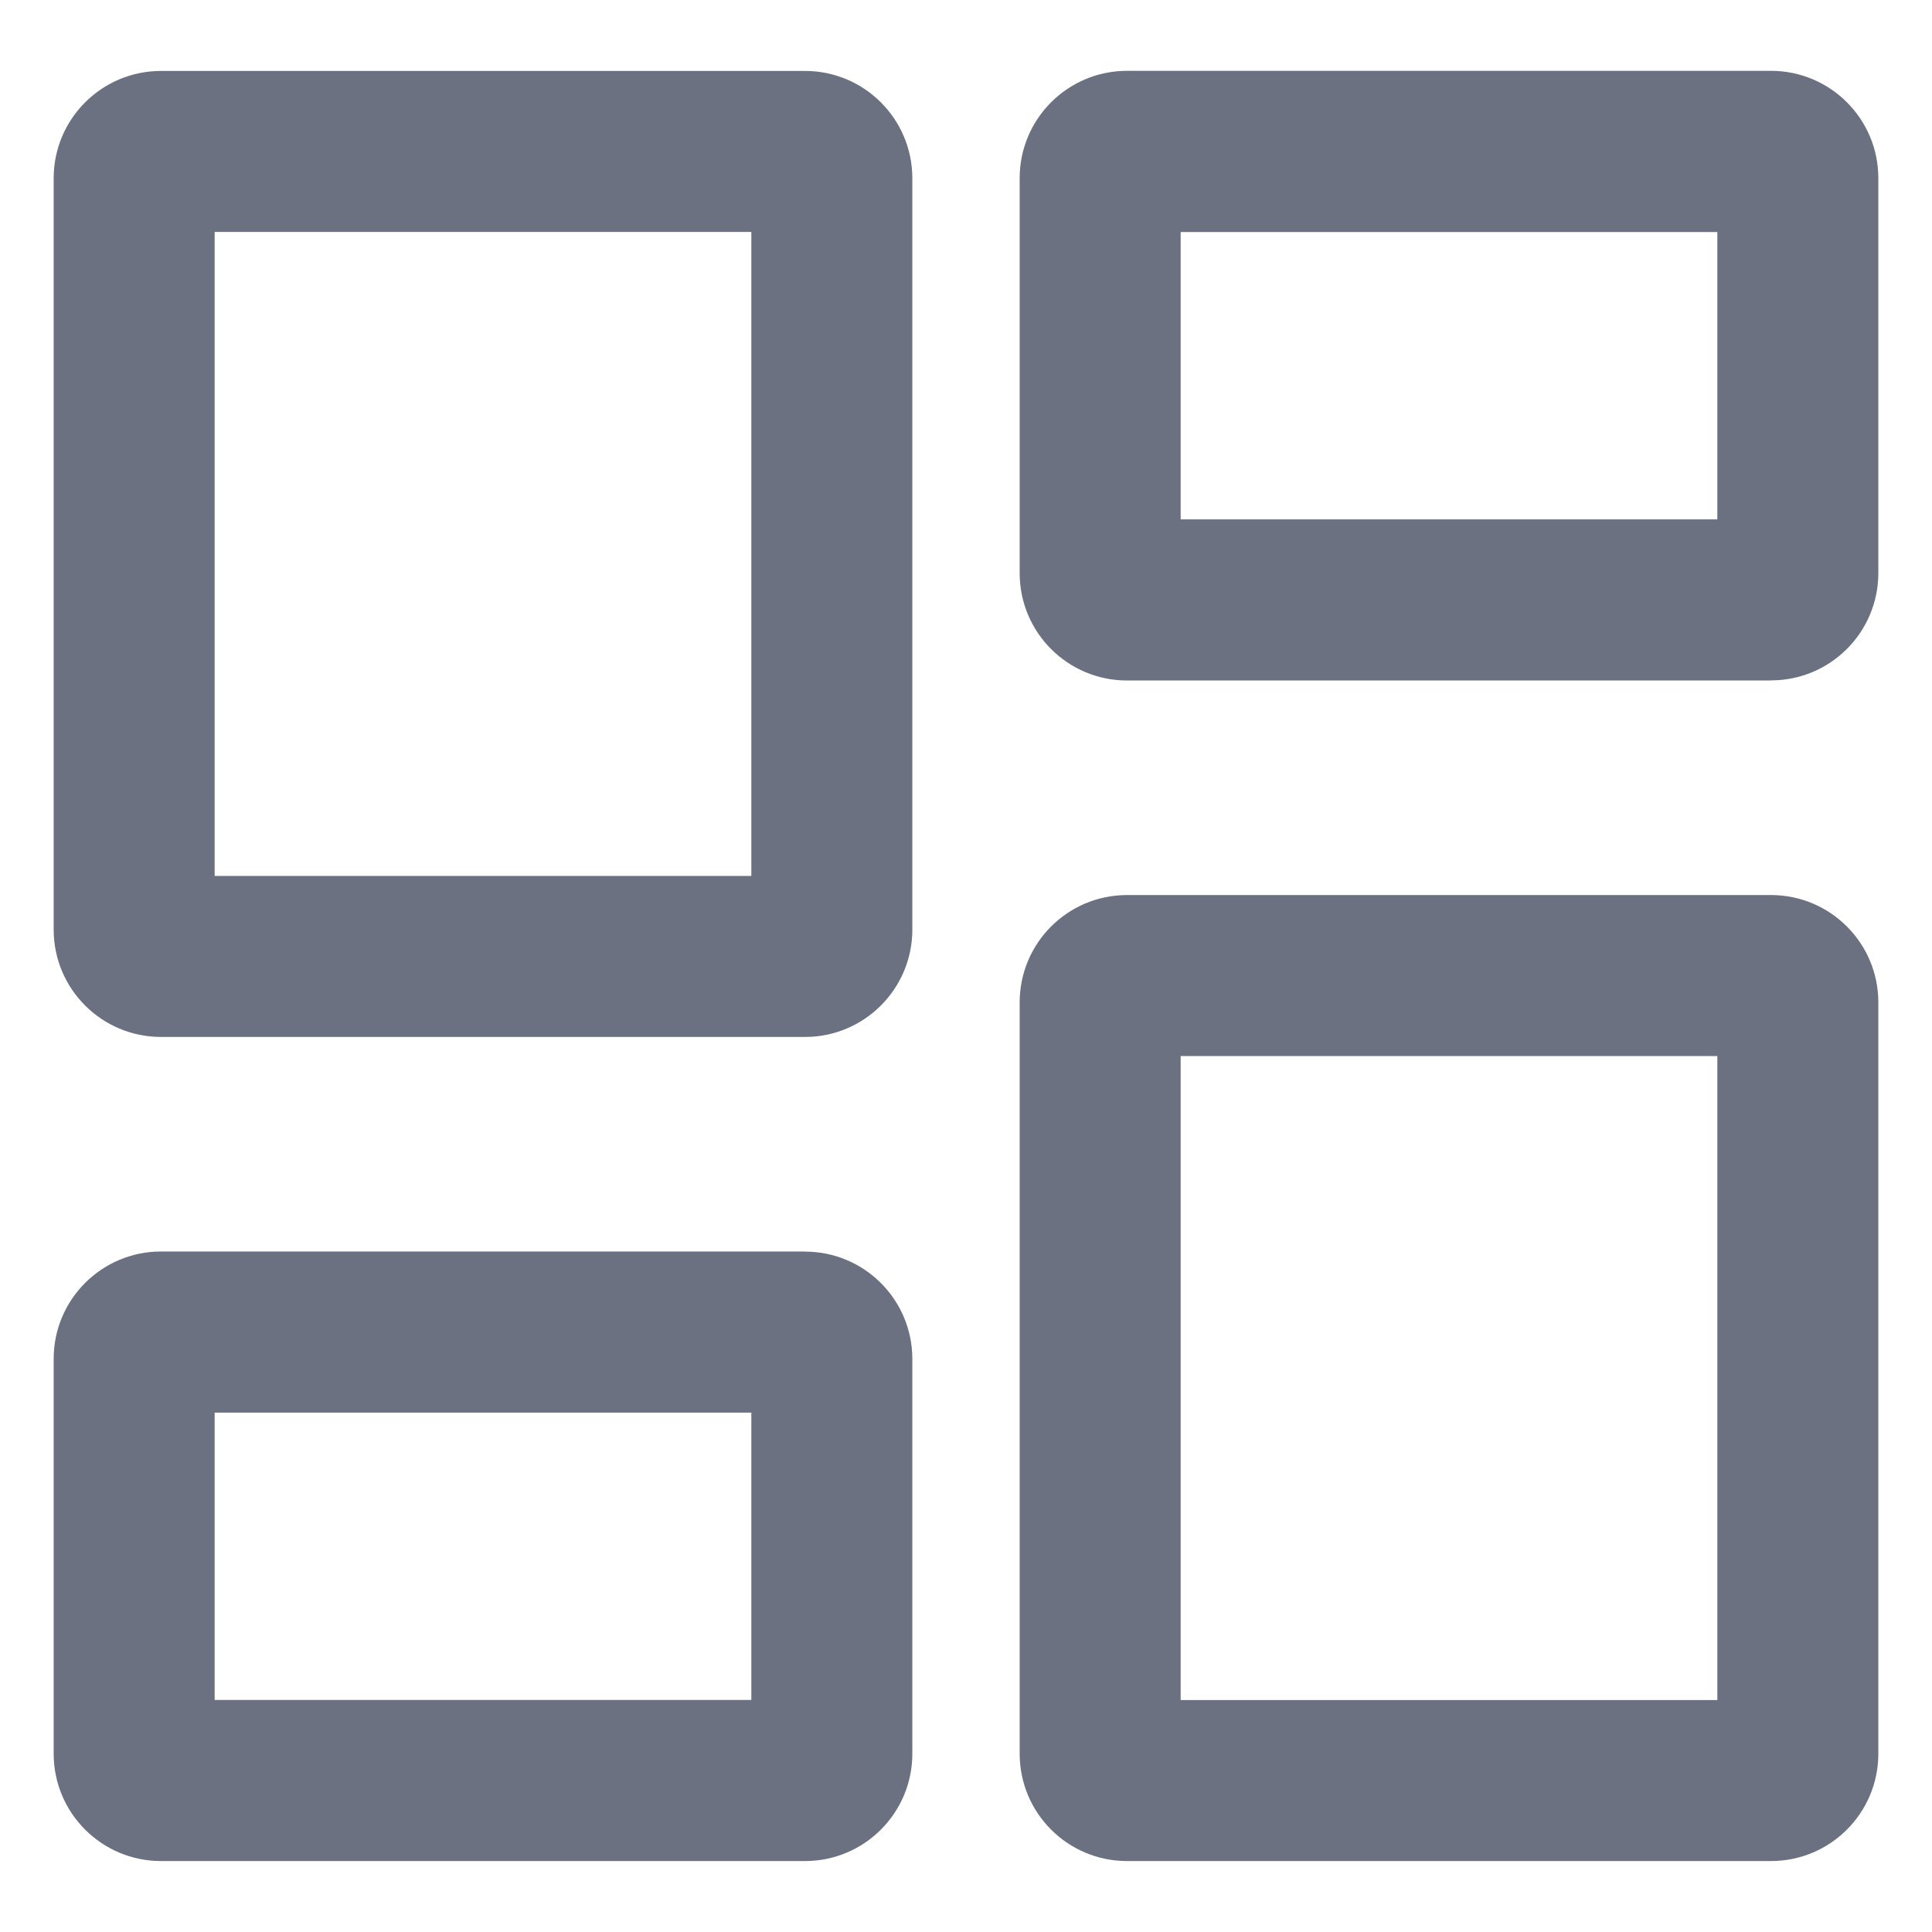
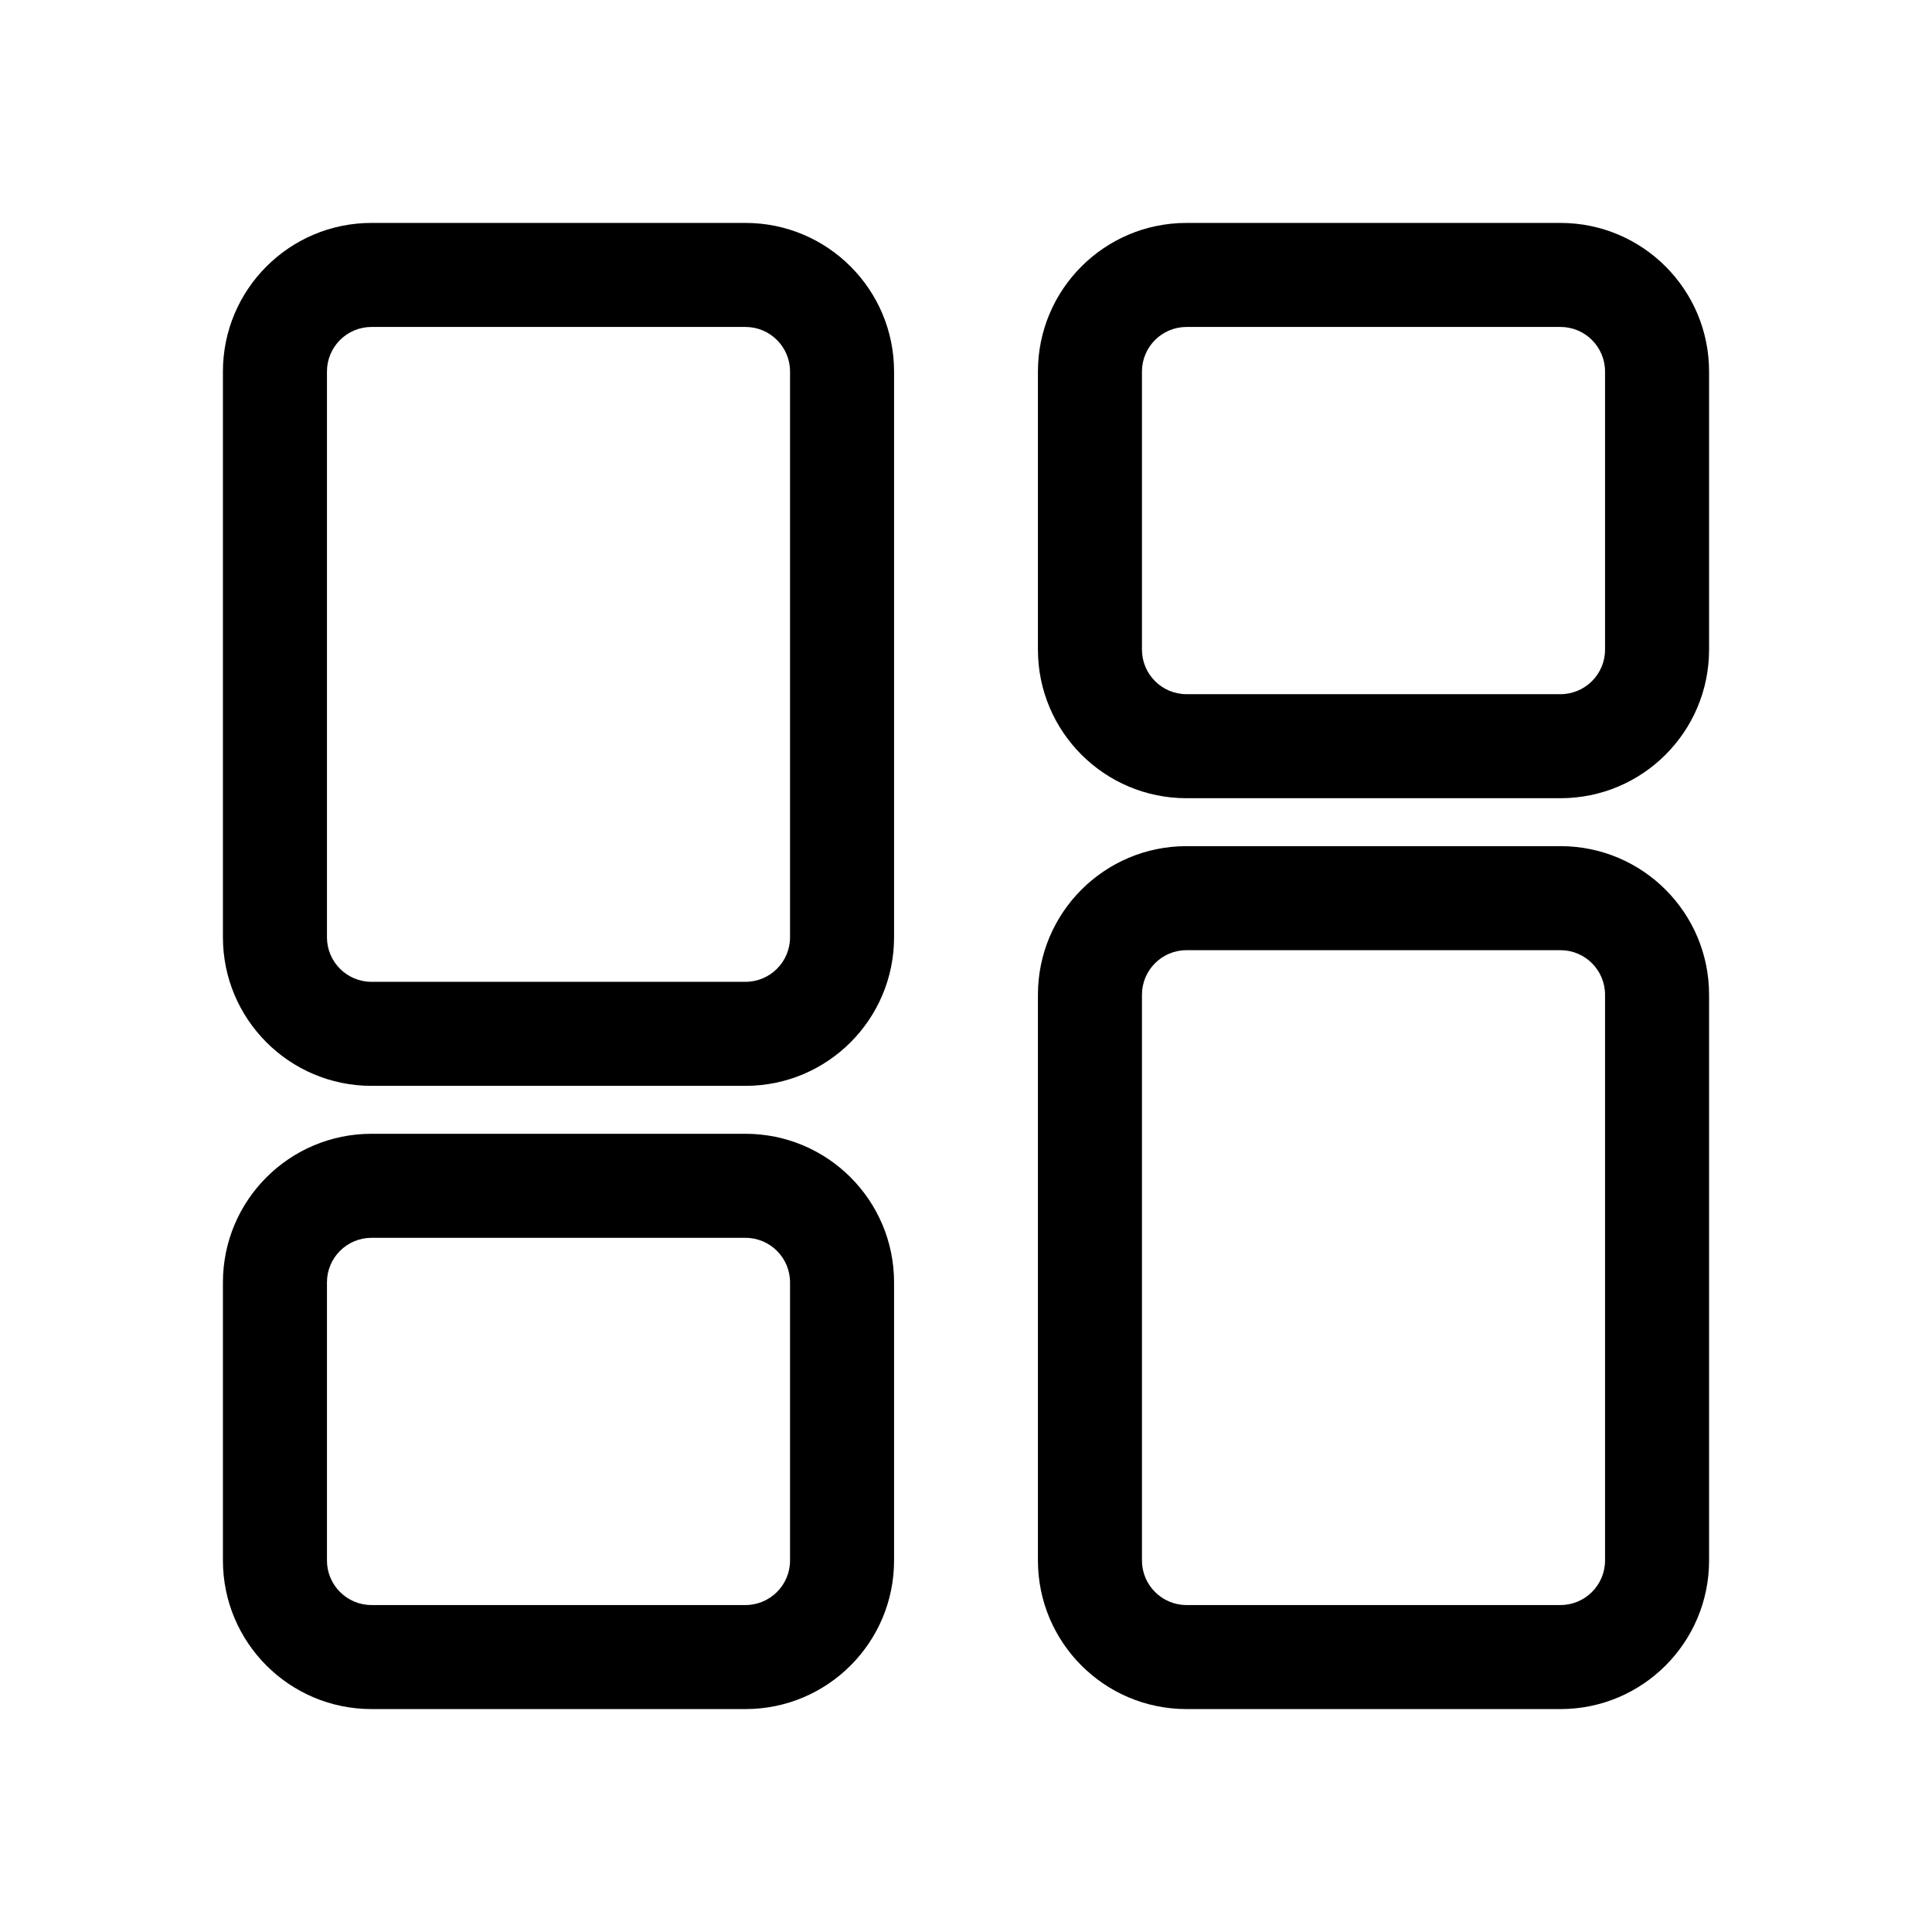
- <svg xmlns="http://www.w3.org/2000/svg" viewBox="0 0 18 18">
-   <path data-follow-fill="#6B7180" fill="#6B7180" d="M7.5.661a1 1 0 0 1 1 1v7a1 1 0 0 1-1 1h-6a1 1 0 0 1-1-1v-7a1 1 0 0 1 1-1h6Zm-.5 1.5H2v6h5v-6Zm.5 9.5a1 1 0 0 1 1 1v3.678a1 1 0 0 1-1 1h-6a1 1 0 0 1-1-1V12.66a1 1 0 0 1 1-1h6Zm-.5 1.5H2v2.677h5v-2.677Zm9.5 4.178a1 1 0 0 0 1-1v-7a1 1 0 0 0-1-1h-6a1 1 0 0 0-1 1v7a1 1 0 0 0 1 1h6Zm-.5-1.5h-5v-6h5v6Zm.5-9.5a1 1 0 0 0 1-1V1.66a1 1 0 0 0-1-1h-6a1 1 0 0 0-1 1v3.68a1 1 0 0 0 1 1h6Zm-.5-1.5h-5V2.162h5v2.677Z" />
+ <svg xmlns="http://www.w3.org/2000/svg" viewBox="0 0 1024 1024" version="1.1">
+   <path d="M196.923 173.292a23.631 23.631 0 0 0-23.631 23.631v299.835a23.631 23.631 0 0 0 23.631 23.631h198.183a23.631 23.631 0 0 0 23.631-23.631V196.923a23.631 23.631 0 0 0-23.631-23.631H196.923zM196.923 118.154h198.183a78.769 78.769 0 0 1 78.769 78.769v299.835a78.769 78.769 0 0 1-78.769 78.769H196.923a78.769 78.769 0 0 1-78.769-78.769V196.923a78.769 78.769 0 0 1 78.769-78.769zM628.894 503.611a23.631 23.631 0 0 0-23.631 23.631V827.077a23.631 23.631 0 0 0 23.631 23.631H827.077a23.631 23.631 0 0 0 23.631-23.631v-299.835a23.631 23.631 0 0 0-23.631-23.631h-198.183z m0-55.138H827.077a78.769 78.769 0 0 1 78.769 78.769V827.077a78.769 78.769 0 0 1-78.769 78.769h-198.183a78.769 78.769 0 0 1-78.769-78.769v-299.835a78.769 78.769 0 0 1 78.769-78.769zM628.894 173.292a23.631 23.631 0 0 0-23.631 23.631v147.377a23.631 23.631 0 0 0 23.631 23.631H827.077a23.631 23.631 0 0 0 23.631-23.631V196.923a23.631 23.631 0 0 0-23.631-23.631h-198.183z m0-55.138H827.077a78.769 78.769 0 0 1 78.769 78.769v147.377a78.769 78.769 0 0 1-78.769 78.769h-198.183a78.769 78.769 0 0 1-78.769-78.769V196.923a78.769 78.769 0 0 1 78.769-78.769zM196.923 656.069a23.631 23.631 0 0 0-23.631 23.631V827.077a23.631 23.631 0 0 0 23.631 23.631h198.183a23.631 23.631 0 0 0 23.631-23.631v-147.377a23.631 23.631 0 0 0-23.631-23.631H196.923z m0-55.138h198.183a78.769 78.769 0 0 1 78.769 78.769V827.077a78.769 78.769 0 0 1-78.769 78.769H196.923a78.769 78.769 0 0 1-78.769-78.769v-147.377a78.769 78.769 0 0 1 78.769-78.769z" p-id="1710" />
</svg>
